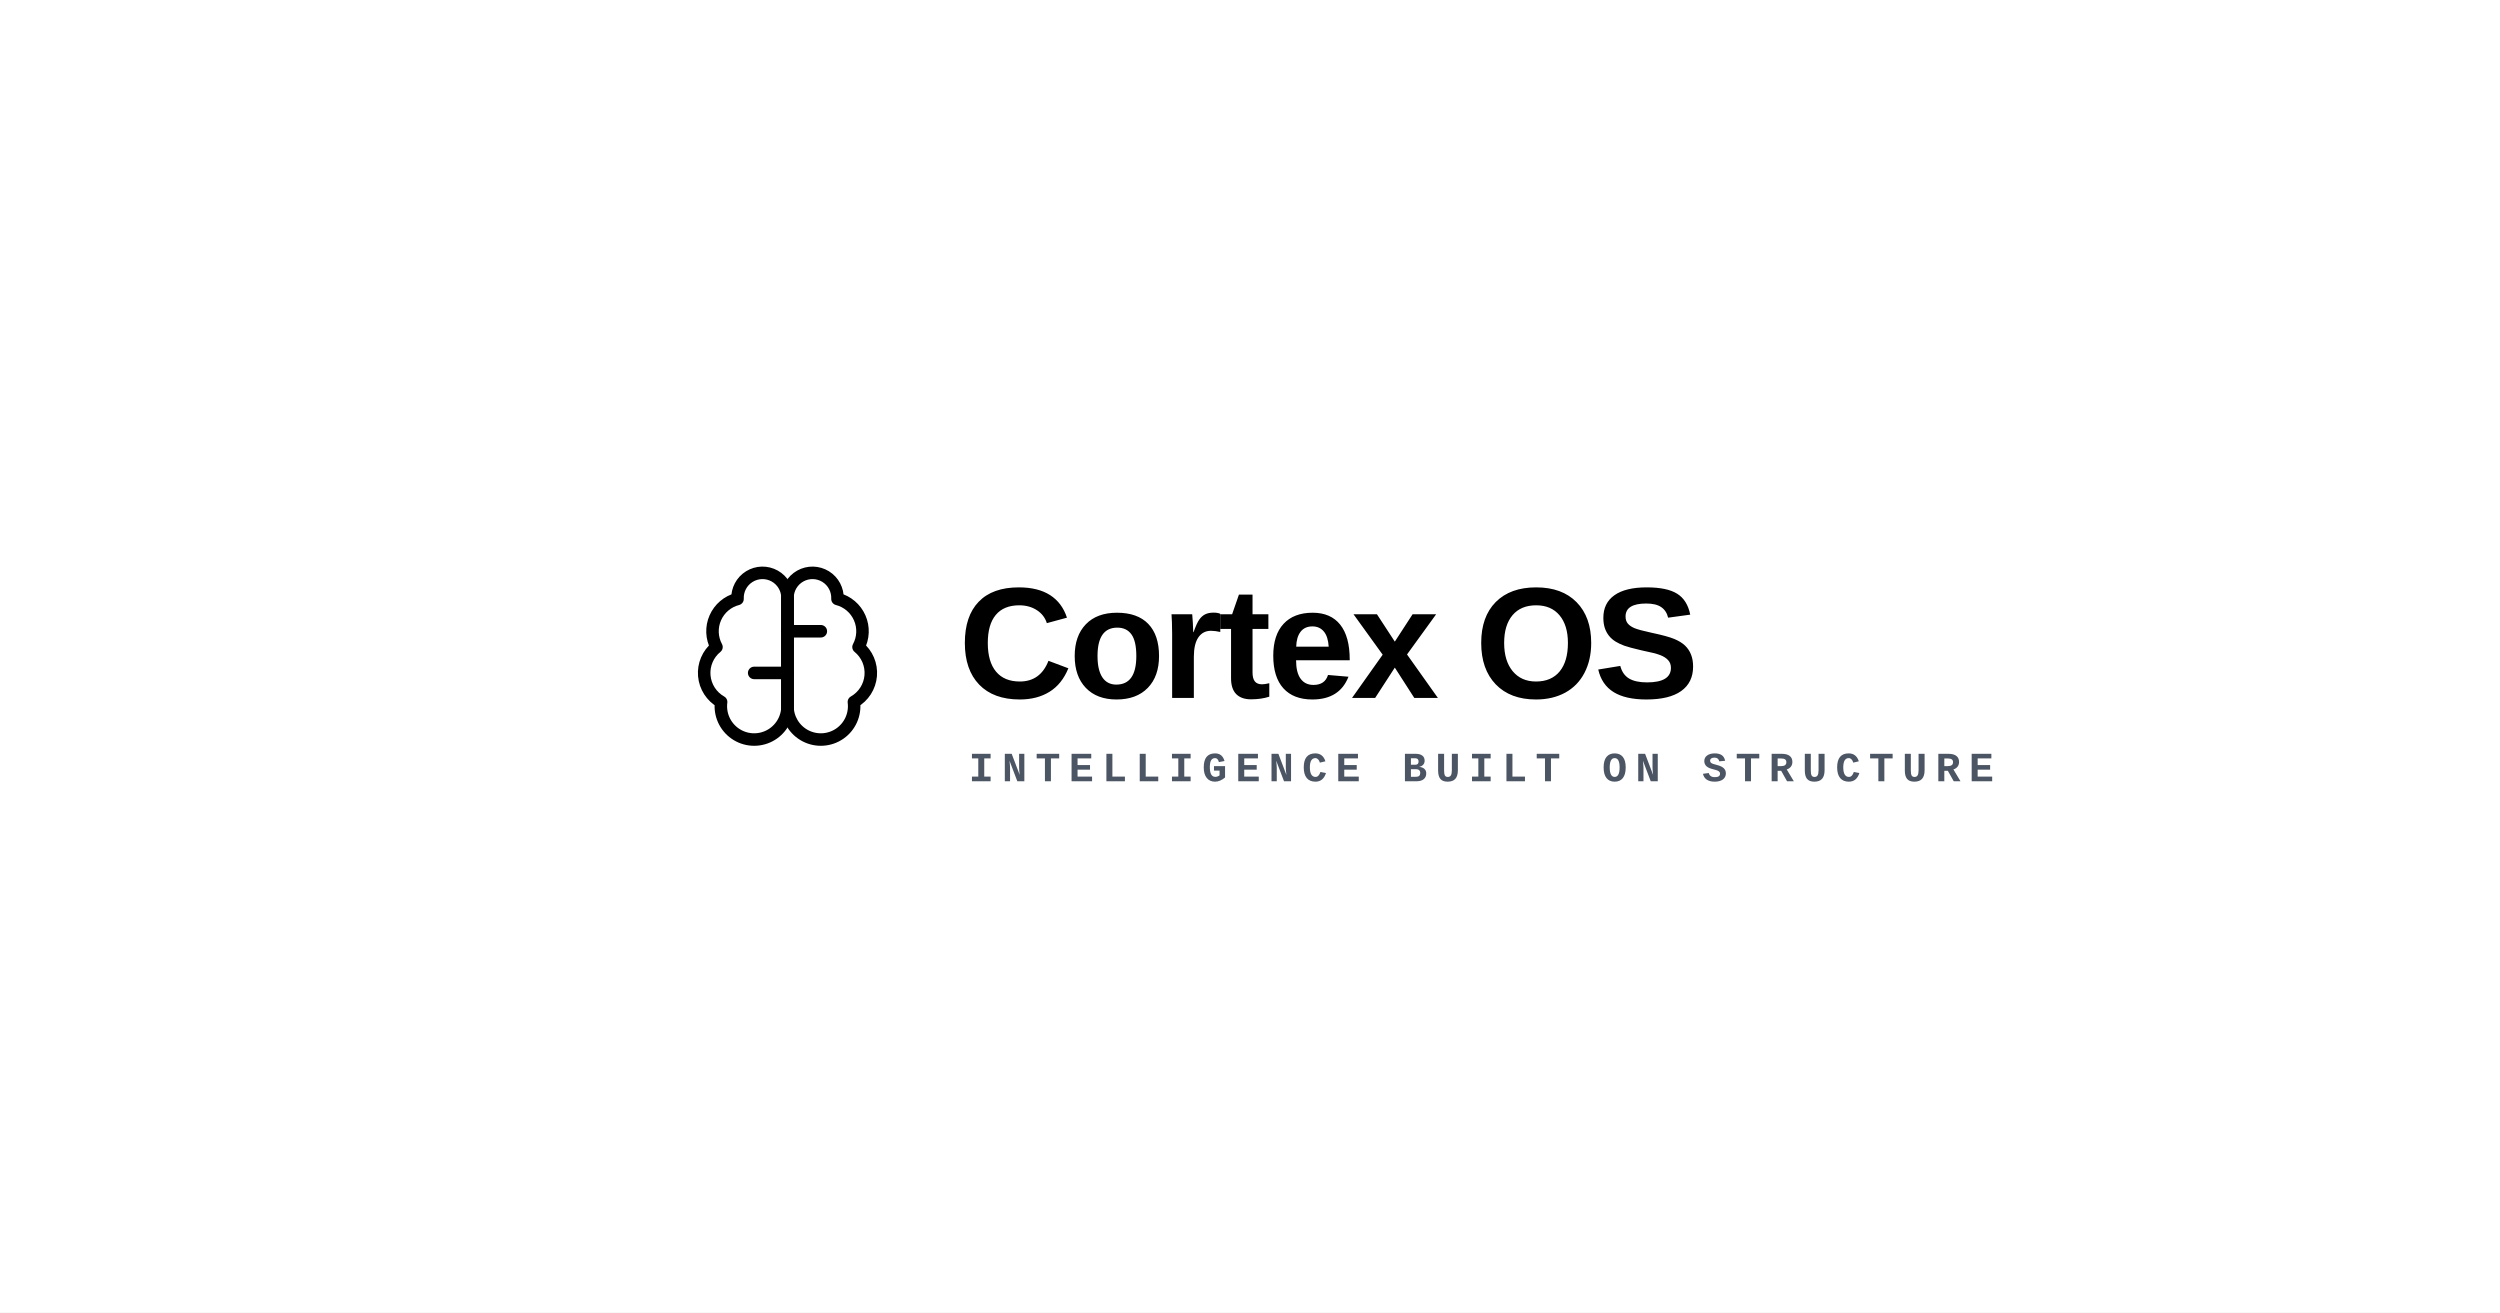
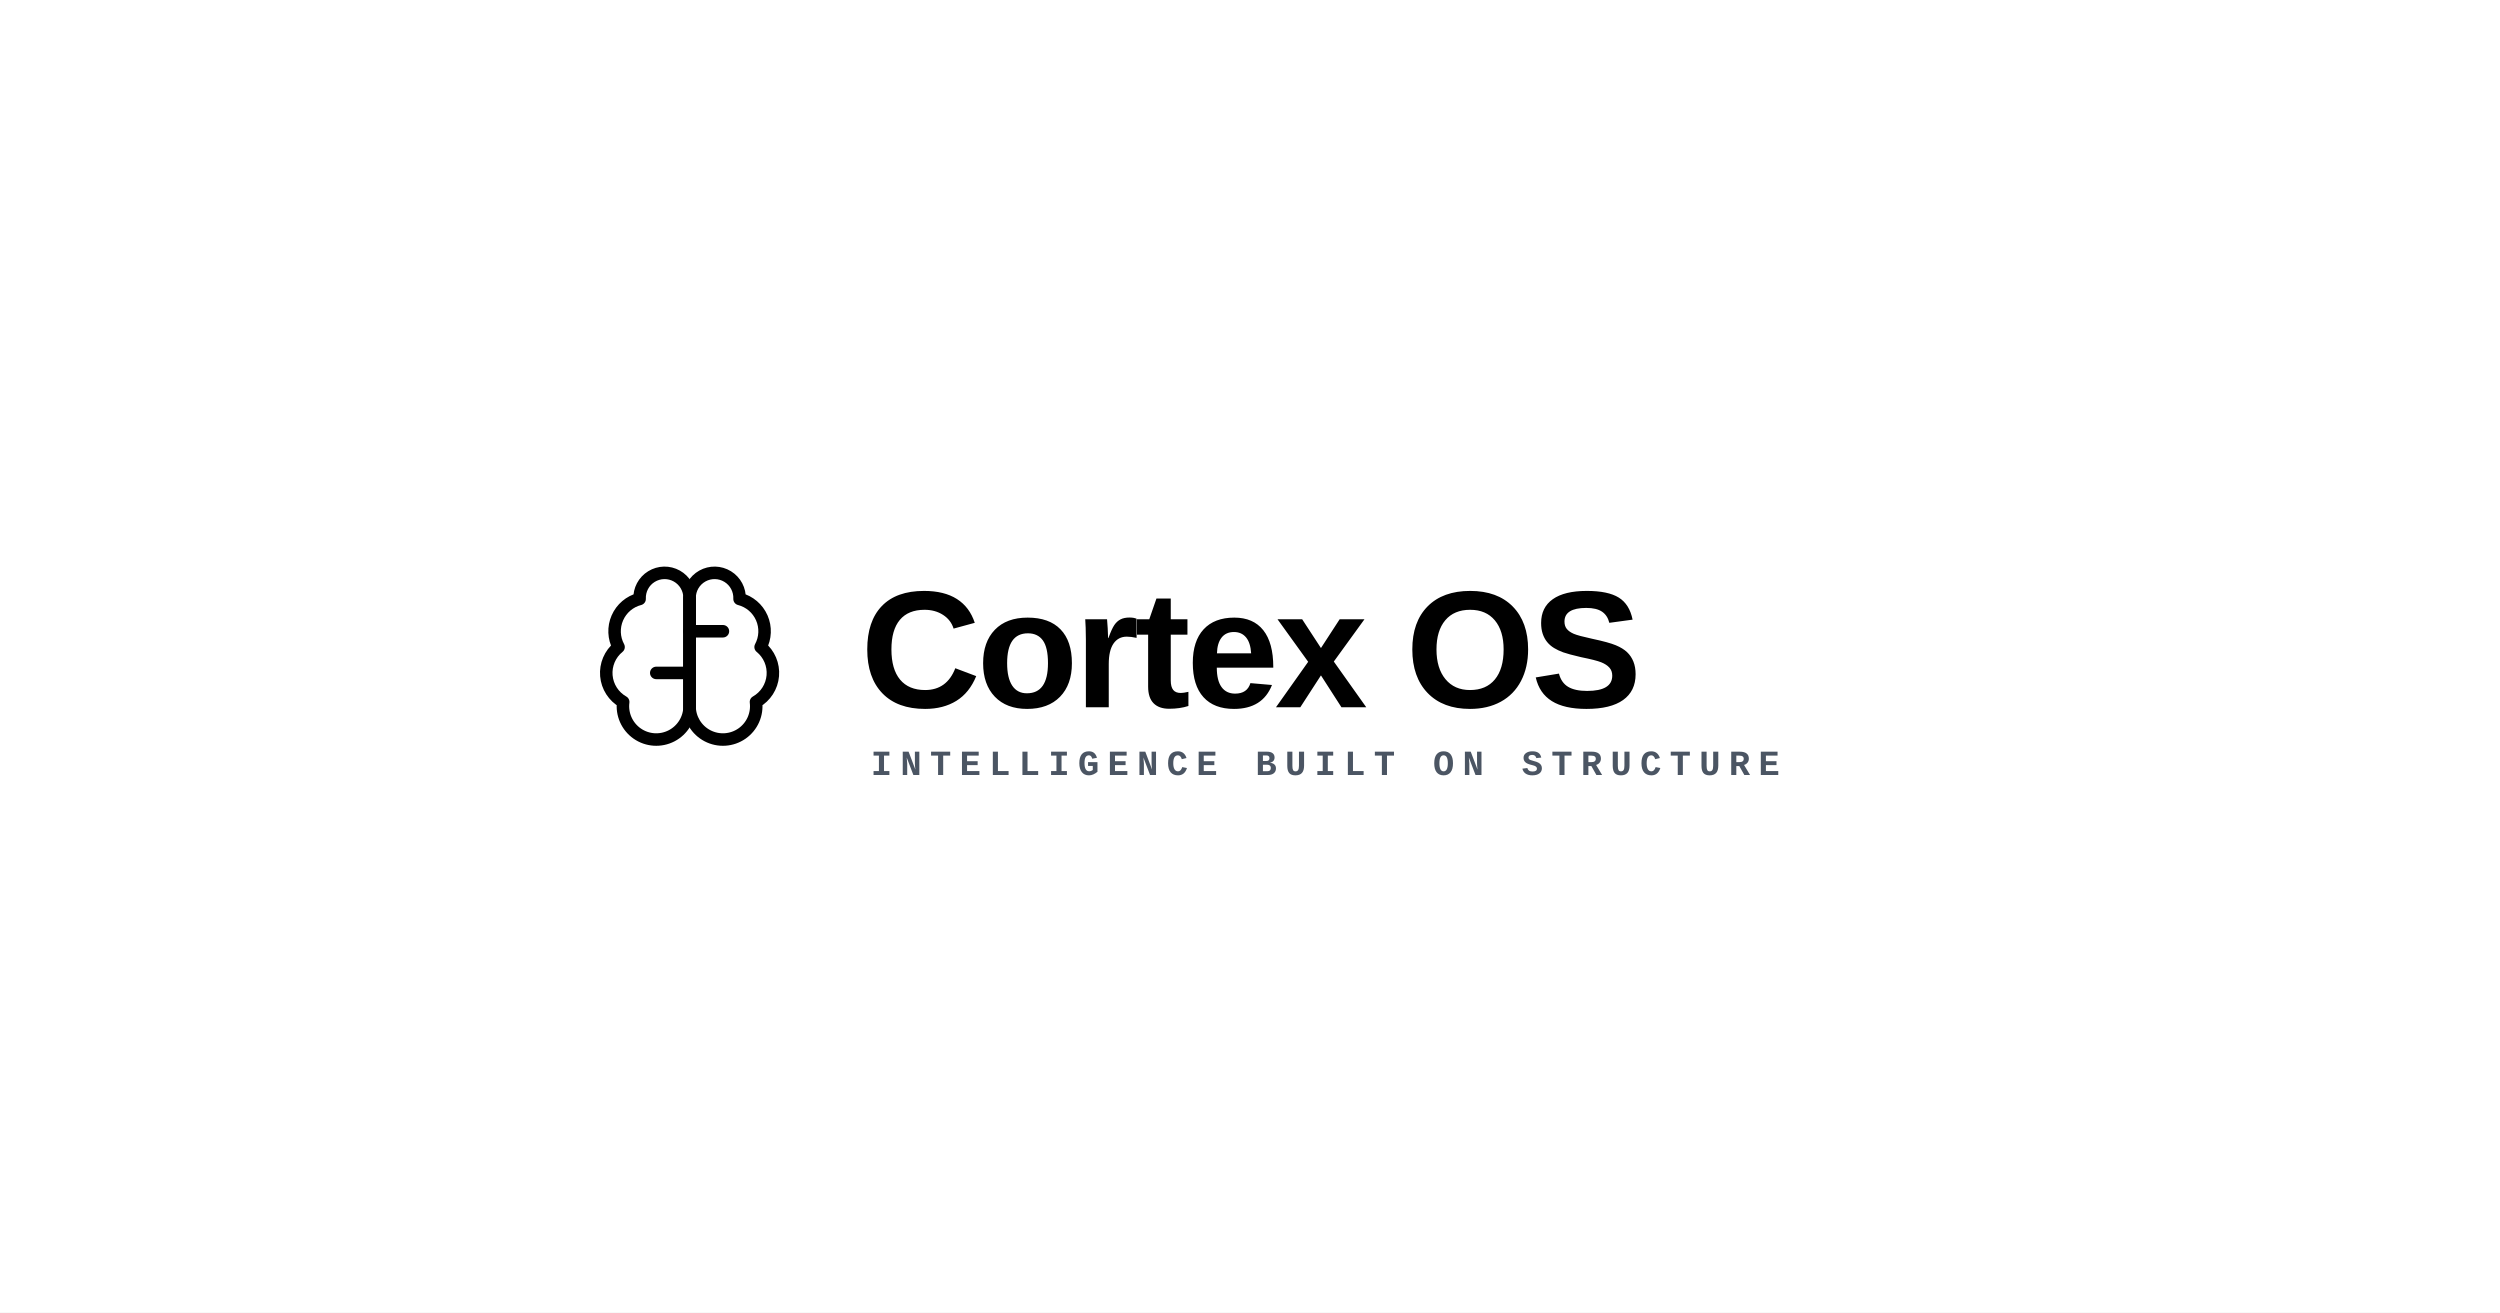
- <svg xmlns="http://www.w3.org/2000/svg" viewBox="0 0 1200 630" width="1200" height="630">
-   <rect width="1200" height="630" fill="#ffffff" />
-   <g transform="translate(330, 267) scale(4)">
-     <path stroke="#000000" stroke-width="1.5" fill="none" stroke-linecap="round" stroke-linejoin="round" d="M12 5a3 3 0 1 0-5.997.125 4 4 0 0 0-2.526 5.77 4 4 0 0 0 .556 6.588A4 4 0 1 0 12 18Z" />
-     <path stroke="#000000" stroke-width="1.5" fill="none" stroke-linecap="round" stroke-linejoin="round" d="M12 5a3 3 0 1 1 5.997.125 4 4 0 0 1 2.526 5.77 4 4 0 0 1-.556 6.588A4 4 0 1 1 12 18Z" />
-     <path stroke="#000000" stroke-width="1.5" fill="none" stroke-linecap="round" stroke-linejoin="round" d="M12 5v14" />
-     <path stroke="#000000" stroke-width="1.5" fill="none" stroke-linecap="round" stroke-linejoin="round" d="M12 9h4" />
-     <path stroke="#000000" stroke-width="1.5" fill="none" stroke-linecap="round" stroke-linejoin="round" d="M12 14h-4" />
+ <svg xmlns="http://www.w3.org/2000/svg" viewBox="0 0 2400 1260" width="4800" height="2520">
+   <rect width="2400" height="1260" fill="#ffffff" />
+   <g transform="translate(566, 534)">
+     <g transform="scale(8)">
+       <path stroke="#000000" stroke-width="1.5" fill="none" stroke-linecap="round" stroke-linejoin="round" d="M12 5a3 3 0 1 0-5.997.125 4 4 0 0 0-2.526 5.77 4 4 0 0 0 .556 6.588A4 4 0 1 0 12 18Z" />
+       <path stroke="#000000" stroke-width="1.5" fill="none" stroke-linecap="round" stroke-linejoin="round" d="M12 5a3 3 0 1 1 5.997.125 4 4 0 0 1 2.526 5.77 4 4 0 0 1-.556 6.588A4 4 0 1 1 12 18Z" />
+       <path stroke="#000000" stroke-width="1.5" fill="none" stroke-linecap="round" stroke-linejoin="round" d="M12 5v14" />
+       <path stroke="#000000" stroke-width="1.5" fill="none" stroke-linecap="round" stroke-linejoin="round" d="M12 9h4" />
+       <path stroke="#000000" stroke-width="1.5" fill="none" stroke-linecap="round" stroke-linejoin="round" d="M12 14h-4" />
+     </g>
+     <text x="260" y="145" font-family="Arial, sans-serif" font-size="160" font-weight="bold" fill="#000000" letter-spacing="-4">Cortex OS</text>
+     <text x="270" y="210" font-family="Courier New, monospace" font-size="34" font-weight="bold" fill="#4b5563" letter-spacing="8">INTELLIGENCE BUILT ON STRUCTURE</text>
  </g>
-   <text x="460" y="335" font-family="Arial, sans-serif" font-size="76" font-weight="bold" fill="#000000" letter-spacing="-2">Cortex OS</text>
-   <text x="465" y="375" font-family="Courier New, monospace" font-size="20" font-weight="bold" fill="#4b5563" letter-spacing="4">INTELLIGENCE BUILT ON STRUCTURE</text>
</svg>
